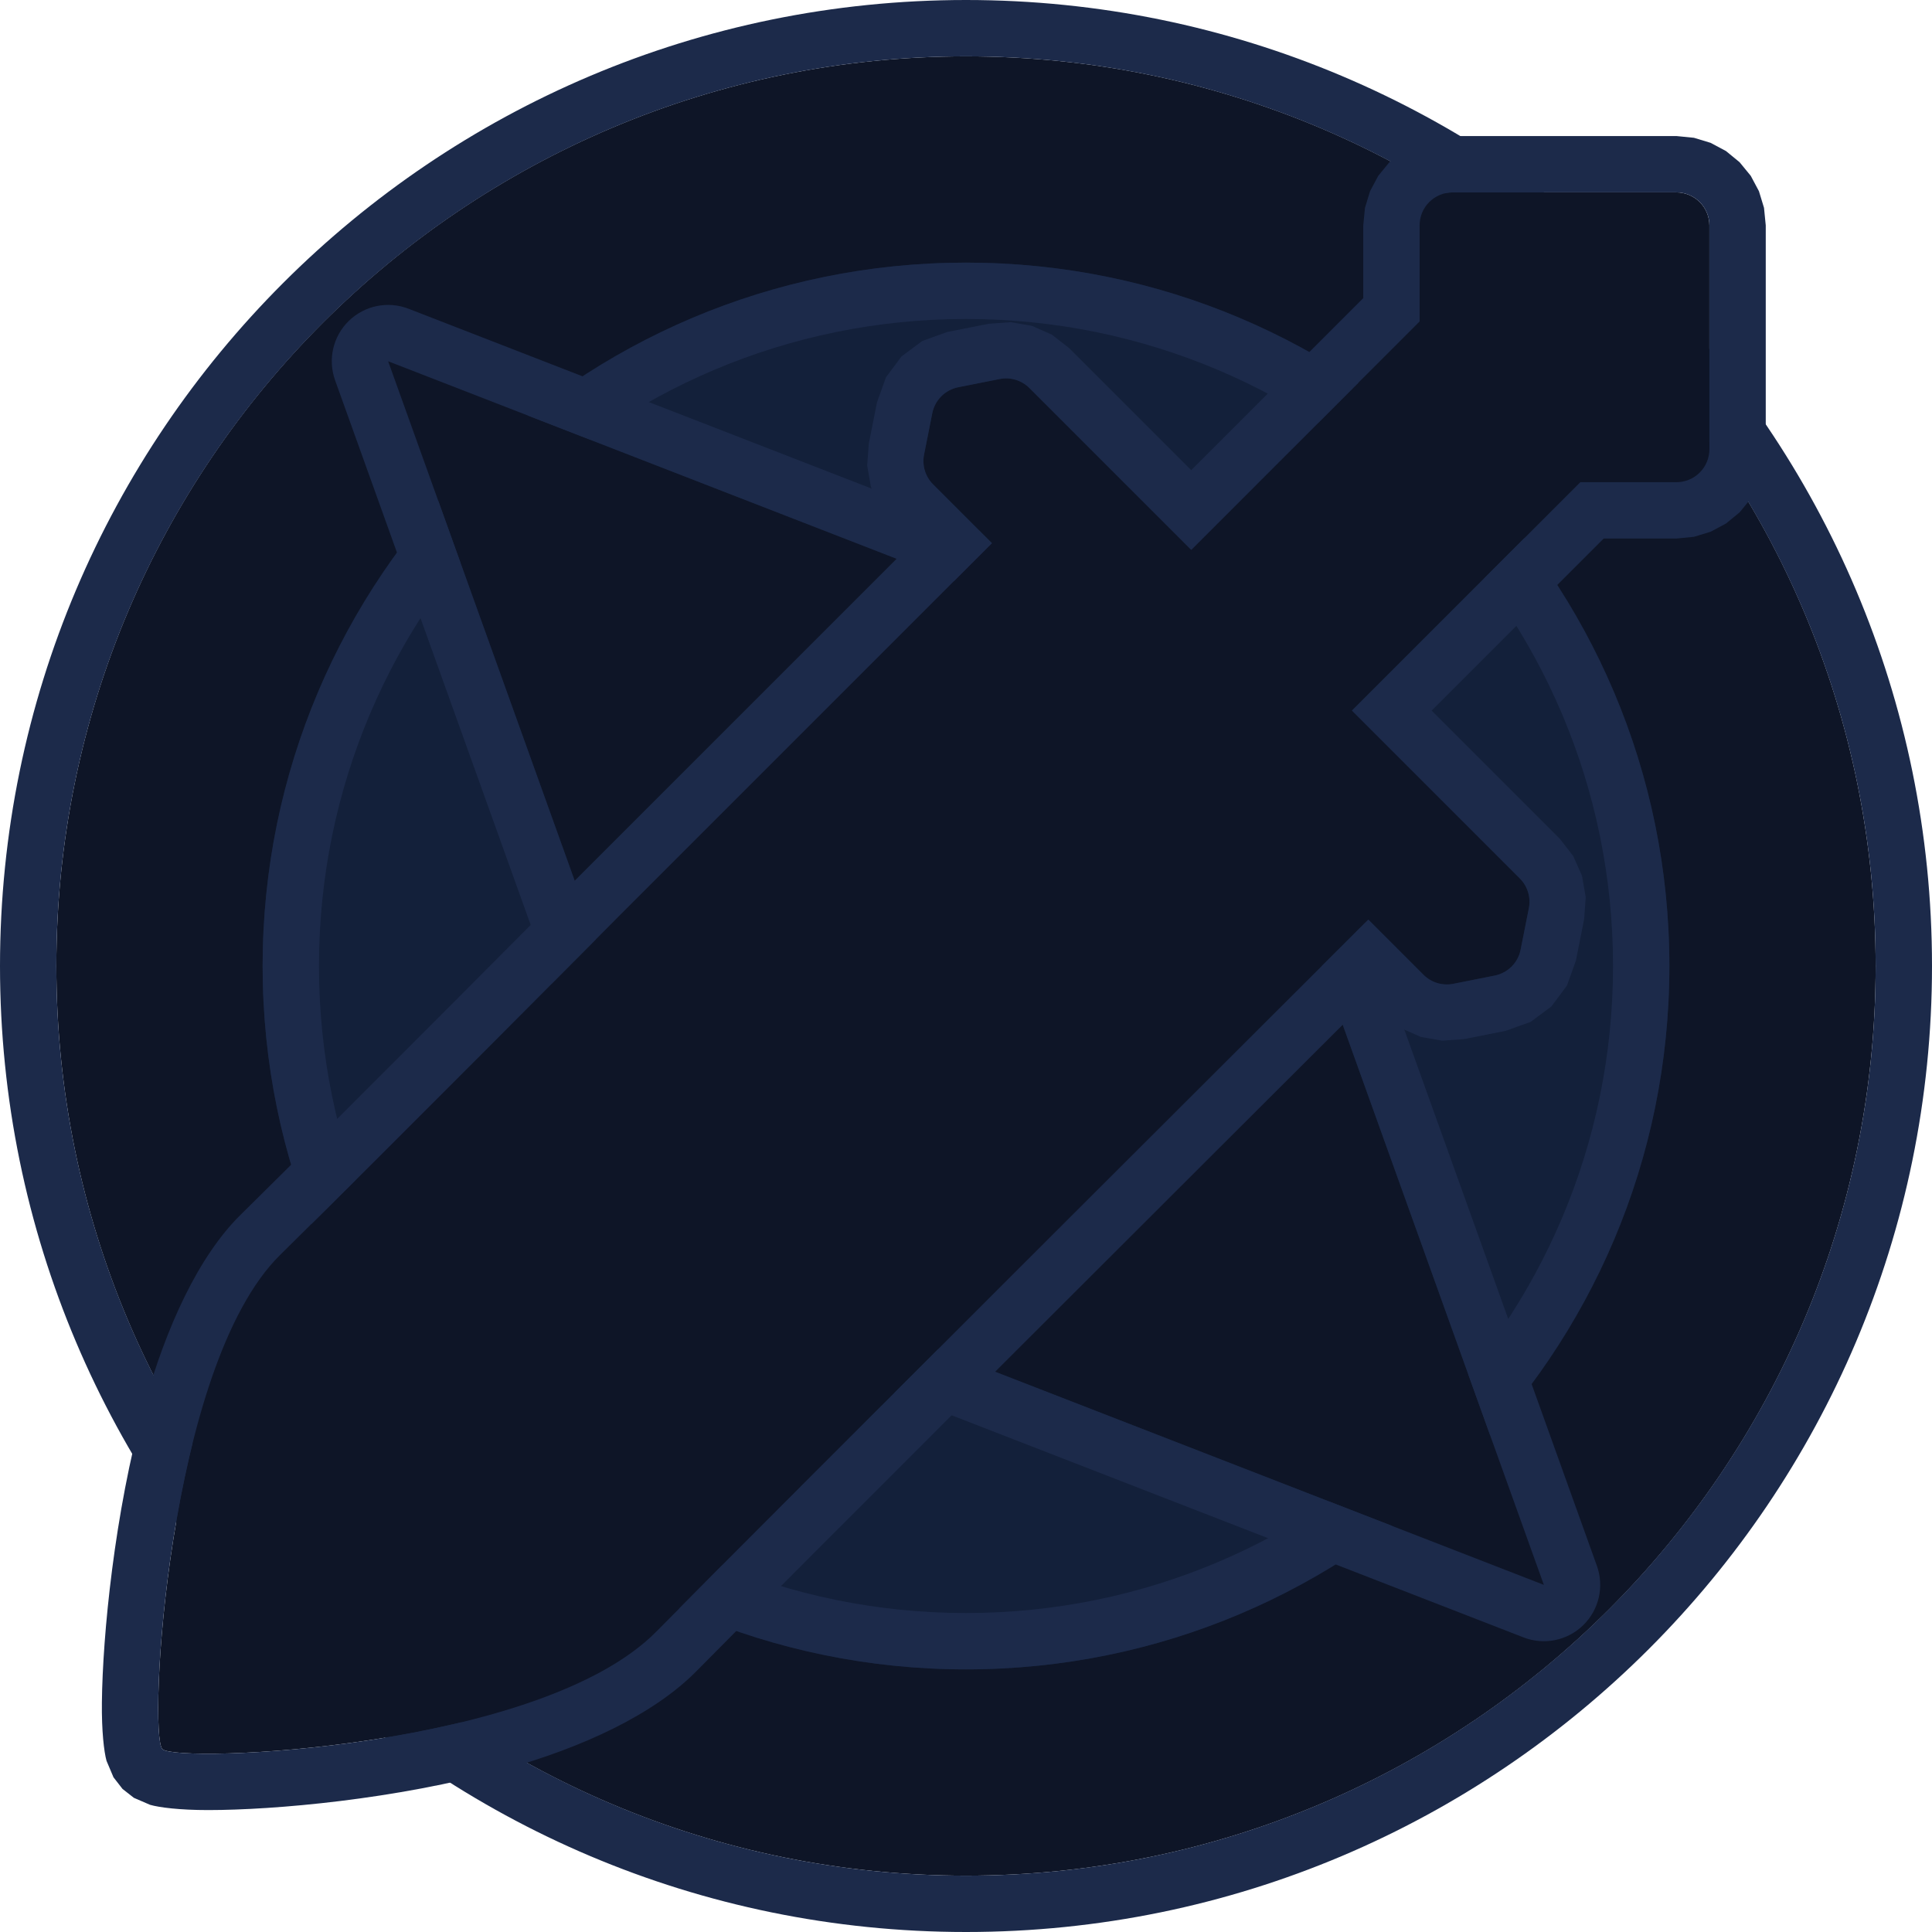
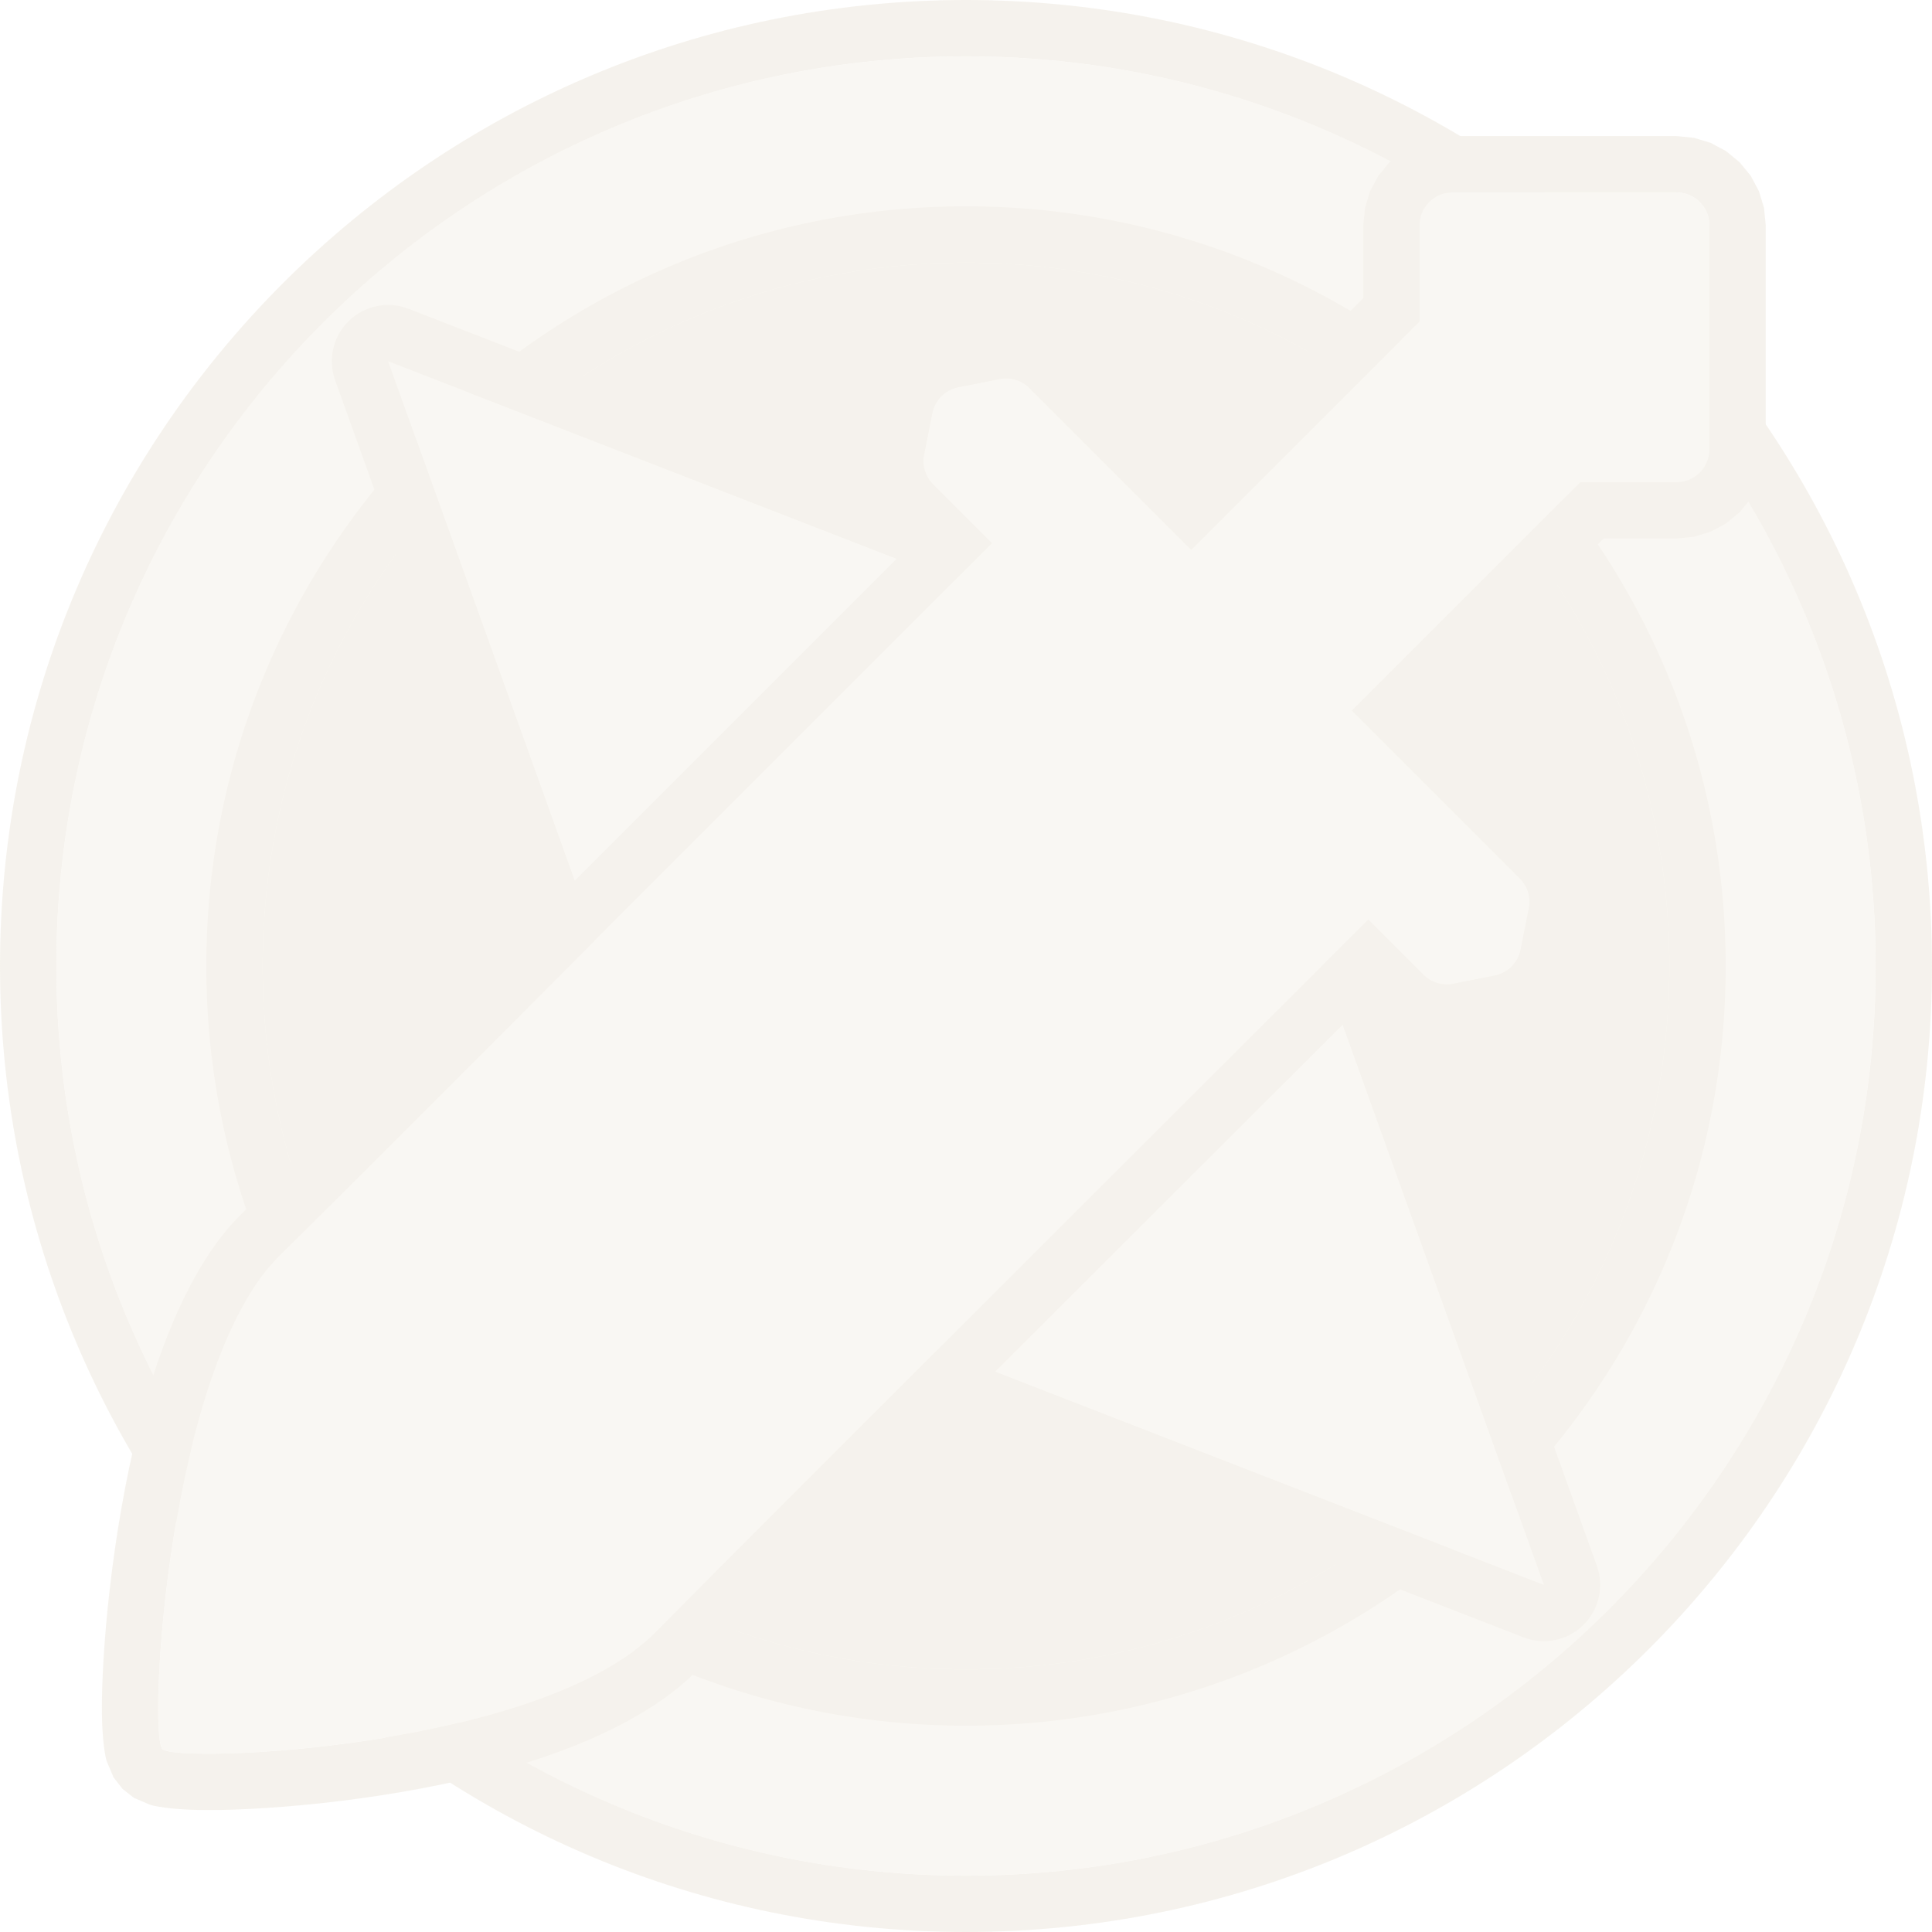
<svg xmlns="http://www.w3.org/2000/svg" width="100%" height="100%" viewBox="0 0 120 120" version="1.1" xml:space="preserve" style="fill-rule:evenodd;clip-rule:evenodd;stroke-linejoin:round;stroke-miterlimit:2;">
-   <g id="grayscale">
-     <circle cx="60" cy="60" r="56.5" style="fill:rgb(14,21,39);" />
-     <path d="M60,0C93.115,0 120,26.885 120,60C120,93.115 93.115,120 60,120C26.885,120 0,93.115 0,60C0,26.885 26.885,0 60,0ZM60,3.5C28.817,3.5 3.5,28.817 3.5,60C3.5,91.183 28.817,116.5 60,116.5C91.183,116.5 116.5,91.183 116.5,60C116.5,28.817 91.183,3.5 60,3.5Z" style="fill:rgb(28,42,74);" />
-     <circle cx="60" cy="60" r="43.688" style="fill:rgb(19,32,58);" />
-     <path d="M60,16.312C84.112,16.312 103.688,35.888 103.688,60C103.688,84.112 84.112,103.688 60,103.688C35.888,103.688 16.312,84.112 16.312,60C16.312,35.888 35.888,16.312 60,16.312ZM60,19.812C37.82,19.812 19.812,37.82 19.812,60C19.812,82.18 37.82,100.188 60,100.188C82.18,100.188 100.188,82.18 100.188,60C100.188,37.82 82.18,19.812 60,19.812Z" style="fill:rgb(28,42,74);" />
-     <path d="M75.811,42.52L95.892,98.439L44.189,78.358L24.108,22.439L75.811,42.52Z" style="fill:rgb(14,21,39);" />
-     <path d="M79.105,41.337L99.186,97.256C99.649,98.546 99.317,99.988 98.335,100.945C97.353,101.902 95.903,102.198 94.625,101.701L42.922,81.62C41.977,81.253 41.238,80.495 40.895,79.541L20.814,23.622C20.351,22.331 20.683,20.889 21.665,19.932C22.647,18.975 24.097,18.68 25.375,19.176L77.078,39.257C78.023,39.624 78.762,40.383 79.105,41.337ZM75.811,42.52L24.108,22.439L44.189,78.358L95.892,98.439L75.811,42.52Z" style="fill:rgb(28,42,74);" />
-     <path d="M84.989,57.118C84.989,57.118 47.093,94.91 40.776,101.331C33.572,108.653 10.983,109.537 10.086,108.64C9.189,107.744 10.38,84.859 17.396,77.95C24.132,71.317 38.502,56.844 38.502,56.844L61.608,33.738C61.608,33.738 59.225,31.354 57.956,30.085C57.472,29.602 57.262,28.909 57.395,28.238C57.545,27.484 57.747,26.47 57.907,25.663C58.068,24.85 58.704,24.215 59.516,24.053C60.324,23.893 61.338,23.691 62.092,23.542C62.763,23.408 63.455,23.619 63.939,24.102C66.416,26.579 73.989,34.152 73.989,34.152L88.174,19.967L88.174,13.998C88.174,13.455 88.389,12.934 88.773,12.55C89.157,12.166 89.678,11.95 90.221,11.95C93.685,11.95 100.662,11.95 104.126,11.95C104.669,11.95 105.19,12.166 105.574,12.55C105.958,12.934 106.174,13.455 106.174,13.998L106.174,27.902C106.174,28.446 105.958,28.966 105.574,29.35C105.19,29.734 104.669,29.95 104.126,29.95C101.751,29.95 98.157,29.95 98.157,29.95L83.972,44.135C83.972,44.135 91.865,52.028 94.4,54.563C94.883,55.047 95.094,55.739 94.96,56.41C94.811,57.164 94.609,58.178 94.449,58.986C94.287,59.798 93.652,60.434 92.839,60.595C92.032,60.756 91.018,60.957 90.264,61.107C89.593,61.24 88.9,61.03 88.417,60.546C87.203,59.333 84.989,57.118 84.989,57.118Z" style="fill:rgb(14,21,39);" />
-     <path d="M84.986,62.065C76.47,70.56 48.606,98.364 43.271,103.785C40.609,106.491 36.183,108.548 31.285,109.907C24.581,111.768 17.023,112.426 12.931,112.427C11.154,112.428 9.885,112.264 9.32,112.1L8.317,111.667L7.611,111.115L7.049,110.391L6.617,109.37C6.459,108.801 6.309,107.52 6.329,105.73C6.373,101.606 7.103,93.995 8.955,87.312C10.314,82.406 12.342,78.015 14.94,75.456C21.667,68.832 36.018,54.378 36.018,54.378L36.027,54.369L56.659,33.738L55.481,32.56L54.64,31.481L54.095,30.248L53.863,28.921L53.962,27.556L54.474,24.981L55.031,23.432L55.993,22.139L57.286,21.177L58.834,20.62L61.41,20.109L62.774,20.01L64.102,20.241L65.335,20.787L66.414,21.627L73.989,29.202L84.674,18.517L84.674,13.998L84.781,12.91L85.096,11.875L85.606,10.92L86.299,10.075L87.144,9.382L88.098,8.872L89.134,8.558L90.221,8.45L104.126,8.45L105.213,8.558L106.249,8.872L107.204,9.382L108.049,10.075L108.742,10.92L109.251,11.875L109.566,12.91L109.674,13.998L109.674,27.902L109.566,28.99L109.251,30.025L108.742,30.98L108.049,31.825L107.204,32.518L106.249,33.028L105.213,33.343L104.126,33.45L99.607,33.45L88.922,44.135L96.875,52.088L97.715,53.167L98.261,54.4L98.493,55.728L98.393,57.092L97.882,59.668L97.325,61.217L96.363,62.509L95.07,63.472L93.521,64.028L90.946,64.54L89.581,64.639L88.254,64.407L87.021,63.862L85.942,63.021L84.986,62.065ZM84.989,57.118L88.417,60.546C88.9,61.03 89.593,61.24 90.264,61.107L92.839,60.595C93.652,60.434 94.287,59.798 94.449,58.986L94.96,56.41C95.094,55.739 94.883,55.047 94.4,54.563L83.972,44.135L98.157,29.95L104.126,29.95C104.669,29.95 105.19,29.734 105.574,29.35C105.958,28.966 106.174,28.446 106.174,27.902L106.174,13.998C106.174,13.455 105.958,12.934 105.574,12.55C105.19,12.166 104.669,11.95 104.126,11.95L90.221,11.95C89.678,11.95 89.157,12.166 88.773,12.55C88.389,12.934 88.174,13.455 88.174,13.998L88.174,19.967L73.989,34.152L63.939,24.102C63.455,23.619 62.763,23.408 62.092,23.542L59.516,24.053C58.704,24.215 58.068,24.85 57.907,25.663L57.395,28.238C57.262,28.909 57.472,29.602 57.956,30.085L61.608,33.738L38.502,56.844C38.502,56.844 24.132,71.317 17.396,77.95C10.38,84.859 9.189,107.744 10.086,108.64C10.983,109.537 33.572,108.653 40.776,101.331C47.093,94.91 84.989,57.118 84.989,57.118Z" style="fill:rgb(28,42,74);" />
+   <g id="grayscale" opacity="0.3">
+     <circle cx="60" cy="60" r="56.5" style="fill:rgb(236,229,216);" />
+     <path d="M60,0C93.115,0 120,26.885 120,60C120,93.115 93.115,120 60,120C26.885,120 0,93.115 0,60C0,26.885 26.885,0 60,0ZM60,3.5C28.817,3.5 3.5,28.817 3.5,60C3.5,91.183 28.817,116.5 60,116.5C91.183,116.5 116.5,91.183 116.5,60C116.5,28.817 91.183,3.5 60,3.5Z" style="fill:rgb(223,213,194);" />
+     <circle cx="60" cy="60" r="43.688" style="fill:rgb(223,213,194);" />
+     <path d="M60,12.812C86.044,12.812 107.188,33.956 107.188,60C107.188,86.044 86.044,107.188 60,107.188C33.956,107.188 12.812,86.044 12.812,60C12.812,33.956 33.956,12.812 60,12.812ZM60,16.312C35.888,16.312 16.312,35.888 16.312,60C16.312,84.112 35.888,103.688 60,103.688C84.112,103.688 103.688,84.112 103.688,60C103.688,35.888 84.112,16.312 60,16.312Z" style="fill:rgb(223,213,194);" />
+     <path d="M75.811,42.52L95.892,98.439L44.189,78.358L24.108,22.439L75.811,42.52Z" style="fill:rgb(236,229,216);" />
+     <path d="M79.105,41.337L99.186,97.256C99.649,98.546 99.317,99.988 98.335,100.945C97.353,101.902 95.903,102.198 94.625,101.701L42.922,81.62C41.977,81.253 41.238,80.495 40.895,79.541L20.814,23.622C20.351,22.331 20.683,20.889 21.665,19.932C22.647,18.975 24.097,18.68 25.375,19.176L77.078,39.257C78.023,39.624 78.762,40.383 79.105,41.337ZM75.811,42.52L24.108,22.439L44.189,78.358L95.892,98.439L75.811,42.52Z" style="fill:rgb(223,213,194);" />
+     <path d="M84.989,57.118C84.989,57.118 47.093,94.91 40.776,101.331C33.572,108.653 10.983,109.537 10.086,108.64C9.189,107.744 10.38,84.859 17.396,77.95C24.132,71.317 38.502,56.844 38.502,56.844L61.608,33.738C61.608,33.738 59.225,31.354 57.956,30.085C57.472,29.602 57.262,28.909 57.395,28.238C57.545,27.484 57.747,26.47 57.907,25.663C58.068,24.85 58.704,24.215 59.516,24.053C60.324,23.893 61.338,23.691 62.092,23.542C62.763,23.408 63.455,23.619 63.939,24.102C66.416,26.579 73.989,34.152 73.989,34.152L88.174,19.967L88.174,13.998C88.174,13.455 88.389,12.934 88.773,12.55C89.157,12.166 89.678,11.95 90.221,11.95C93.685,11.95 100.662,11.95 104.126,11.95C104.669,11.95 105.19,12.166 105.574,12.55C105.958,12.934 106.174,13.455 106.174,13.998L106.174,27.902C106.174,28.446 105.958,28.966 105.574,29.35C105.19,29.734 104.669,29.95 104.126,29.95C101.751,29.95 98.157,29.95 98.157,29.95L83.972,44.135C83.972,44.135 91.865,52.028 94.4,54.563C94.883,55.047 95.094,55.739 94.96,56.41C94.811,57.164 94.609,58.178 94.449,58.986C94.287,59.798 93.652,60.434 92.839,60.595C92.032,60.756 91.018,60.957 90.264,61.107C89.593,61.24 88.9,61.03 88.417,60.546C87.203,59.333 84.989,57.118 84.989,57.118Z" style="fill:rgb(236,229,216);" />
+     <path d="M84.986,62.065C76.47,70.56 48.606,98.364 43.271,103.785C40.609,106.491 36.183,108.548 31.285,109.907C24.581,111.768 17.023,112.426 12.931,112.427C11.154,112.428 9.885,112.264 9.32,112.1L8.317,111.667L7.611,111.115L7.049,110.391L6.617,109.37C6.459,108.801 6.309,107.52 6.329,105.73C6.373,101.606 7.103,93.995 8.955,87.312C10.314,82.406 12.342,78.015 14.94,75.456C21.667,68.832 36.018,54.378 36.018,54.378L36.027,54.369L56.659,33.738L55.481,32.56L54.64,31.481L54.095,30.248L53.863,28.921L53.962,27.556L54.474,24.981L55.031,23.432L55.993,22.139L57.286,21.177L58.834,20.62L61.41,20.109L62.774,20.01L64.102,20.241L65.335,20.787L66.414,21.627L73.989,29.202L84.674,18.517L84.674,13.998L84.781,12.91L85.096,11.875L85.606,10.92L86.299,10.075L87.144,9.382L88.098,8.872L89.134,8.558L90.221,8.45L104.126,8.45L105.213,8.558L106.249,8.872L107.204,9.382L108.049,10.075L108.742,10.92L109.251,11.875L109.566,12.91L109.674,13.998L109.674,27.902L109.566,28.99L109.251,30.025L108.742,30.98L108.049,31.825L107.204,32.518L106.249,33.028L105.213,33.343L104.126,33.45L99.607,33.45L88.922,44.135L96.875,52.088L97.715,53.167L98.261,54.4L98.493,55.728L98.393,57.092L97.882,59.668L97.325,61.217L96.363,62.509L95.07,63.472L93.521,64.028L90.946,64.54L89.581,64.639L88.254,64.407L87.021,63.862L85.942,63.021L84.986,62.065ZM84.989,57.118L88.417,60.546C88.9,61.03 89.593,61.24 90.264,61.107L92.839,60.595C93.652,60.434 94.287,59.798 94.449,58.986L94.96,56.41C95.094,55.739 94.883,55.047 94.4,54.563L83.972,44.135L98.157,29.95L104.126,29.95C104.669,29.95 105.19,29.734 105.574,29.35C105.958,28.966 106.174,28.446 106.174,27.902L106.174,13.998C106.174,13.455 105.958,12.934 105.574,12.55C105.19,12.166 104.669,11.95 104.126,11.95L90.221,11.95C89.678,11.95 89.157,12.166 88.773,12.55C88.389,12.934 88.174,13.455 88.174,13.998L88.174,19.967L73.989,34.152L63.939,24.102C63.455,23.619 62.763,23.408 62.092,23.542L59.516,24.053C58.704,24.215 58.068,24.85 57.907,25.663L57.395,28.238C57.262,28.909 57.472,29.602 57.956,30.085L61.608,33.738L38.502,56.844C38.502,56.844 24.132,71.317 17.396,77.95C10.38,84.859 9.189,107.744 10.086,108.64C10.983,109.537 33.572,108.653 40.776,101.331C47.093,94.91 84.989,57.118 84.989,57.118Z" style="fill:rgb(223,213,194);" />
  </g>
</svg>
